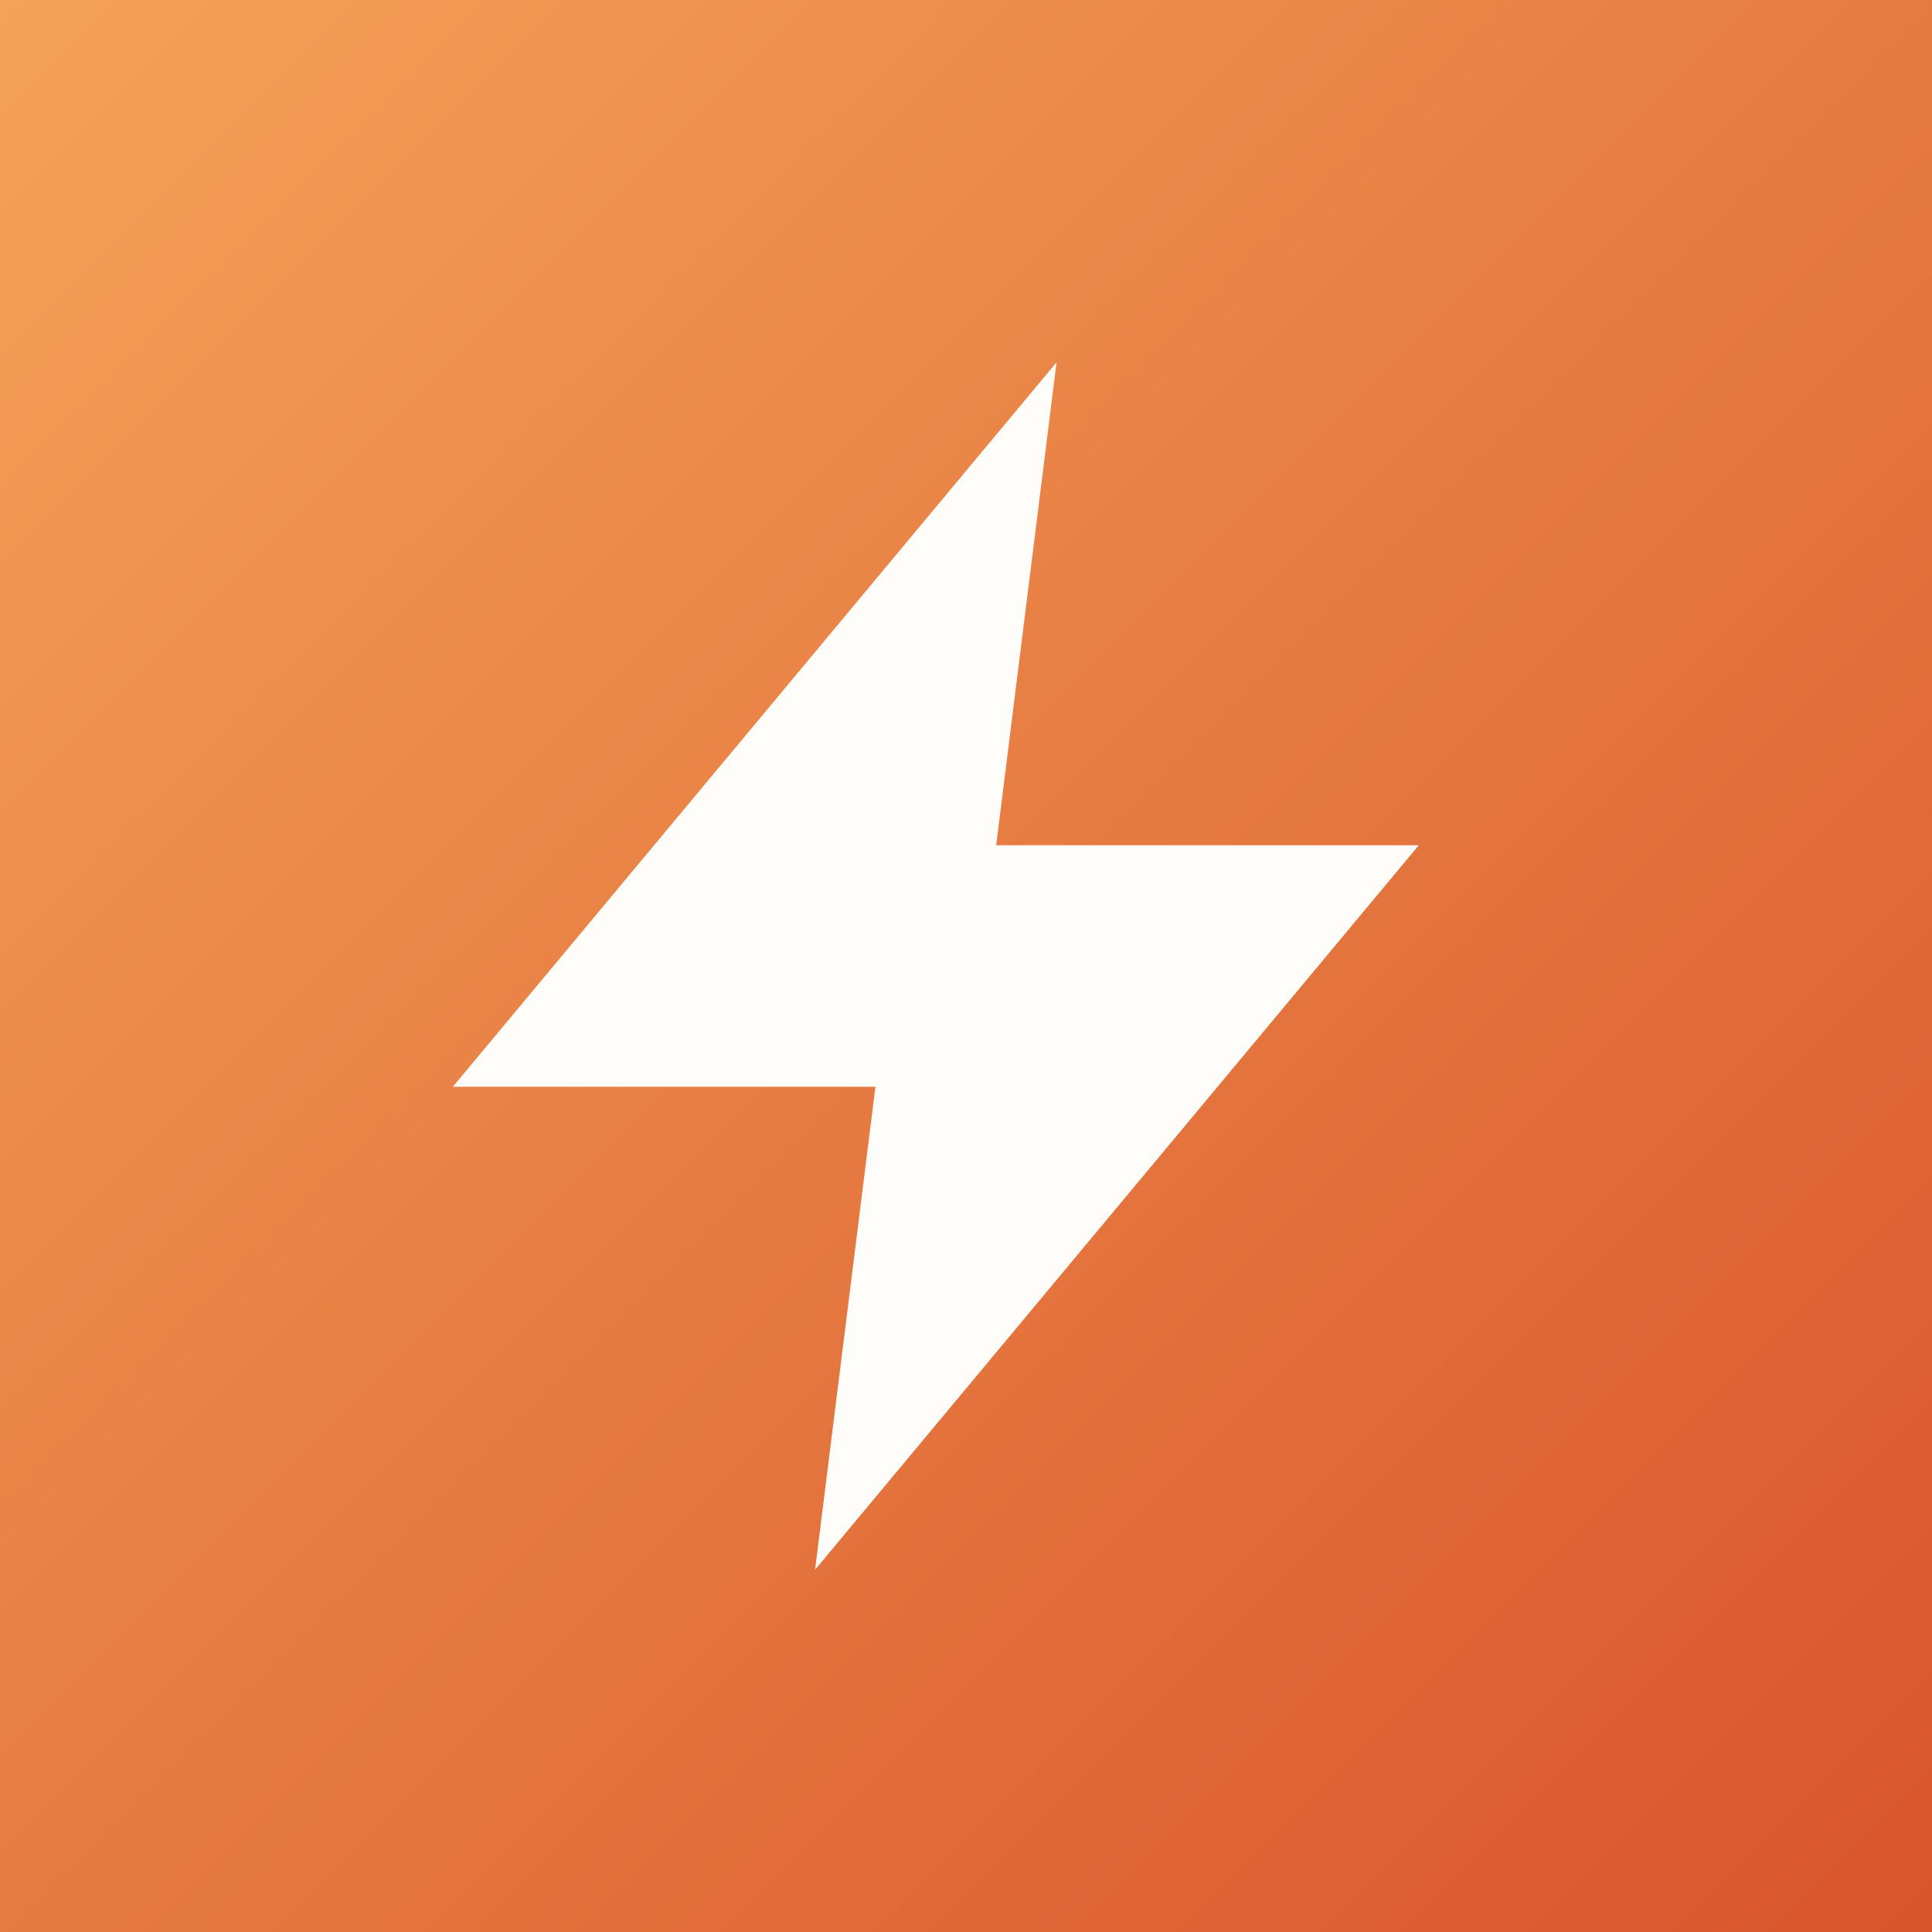
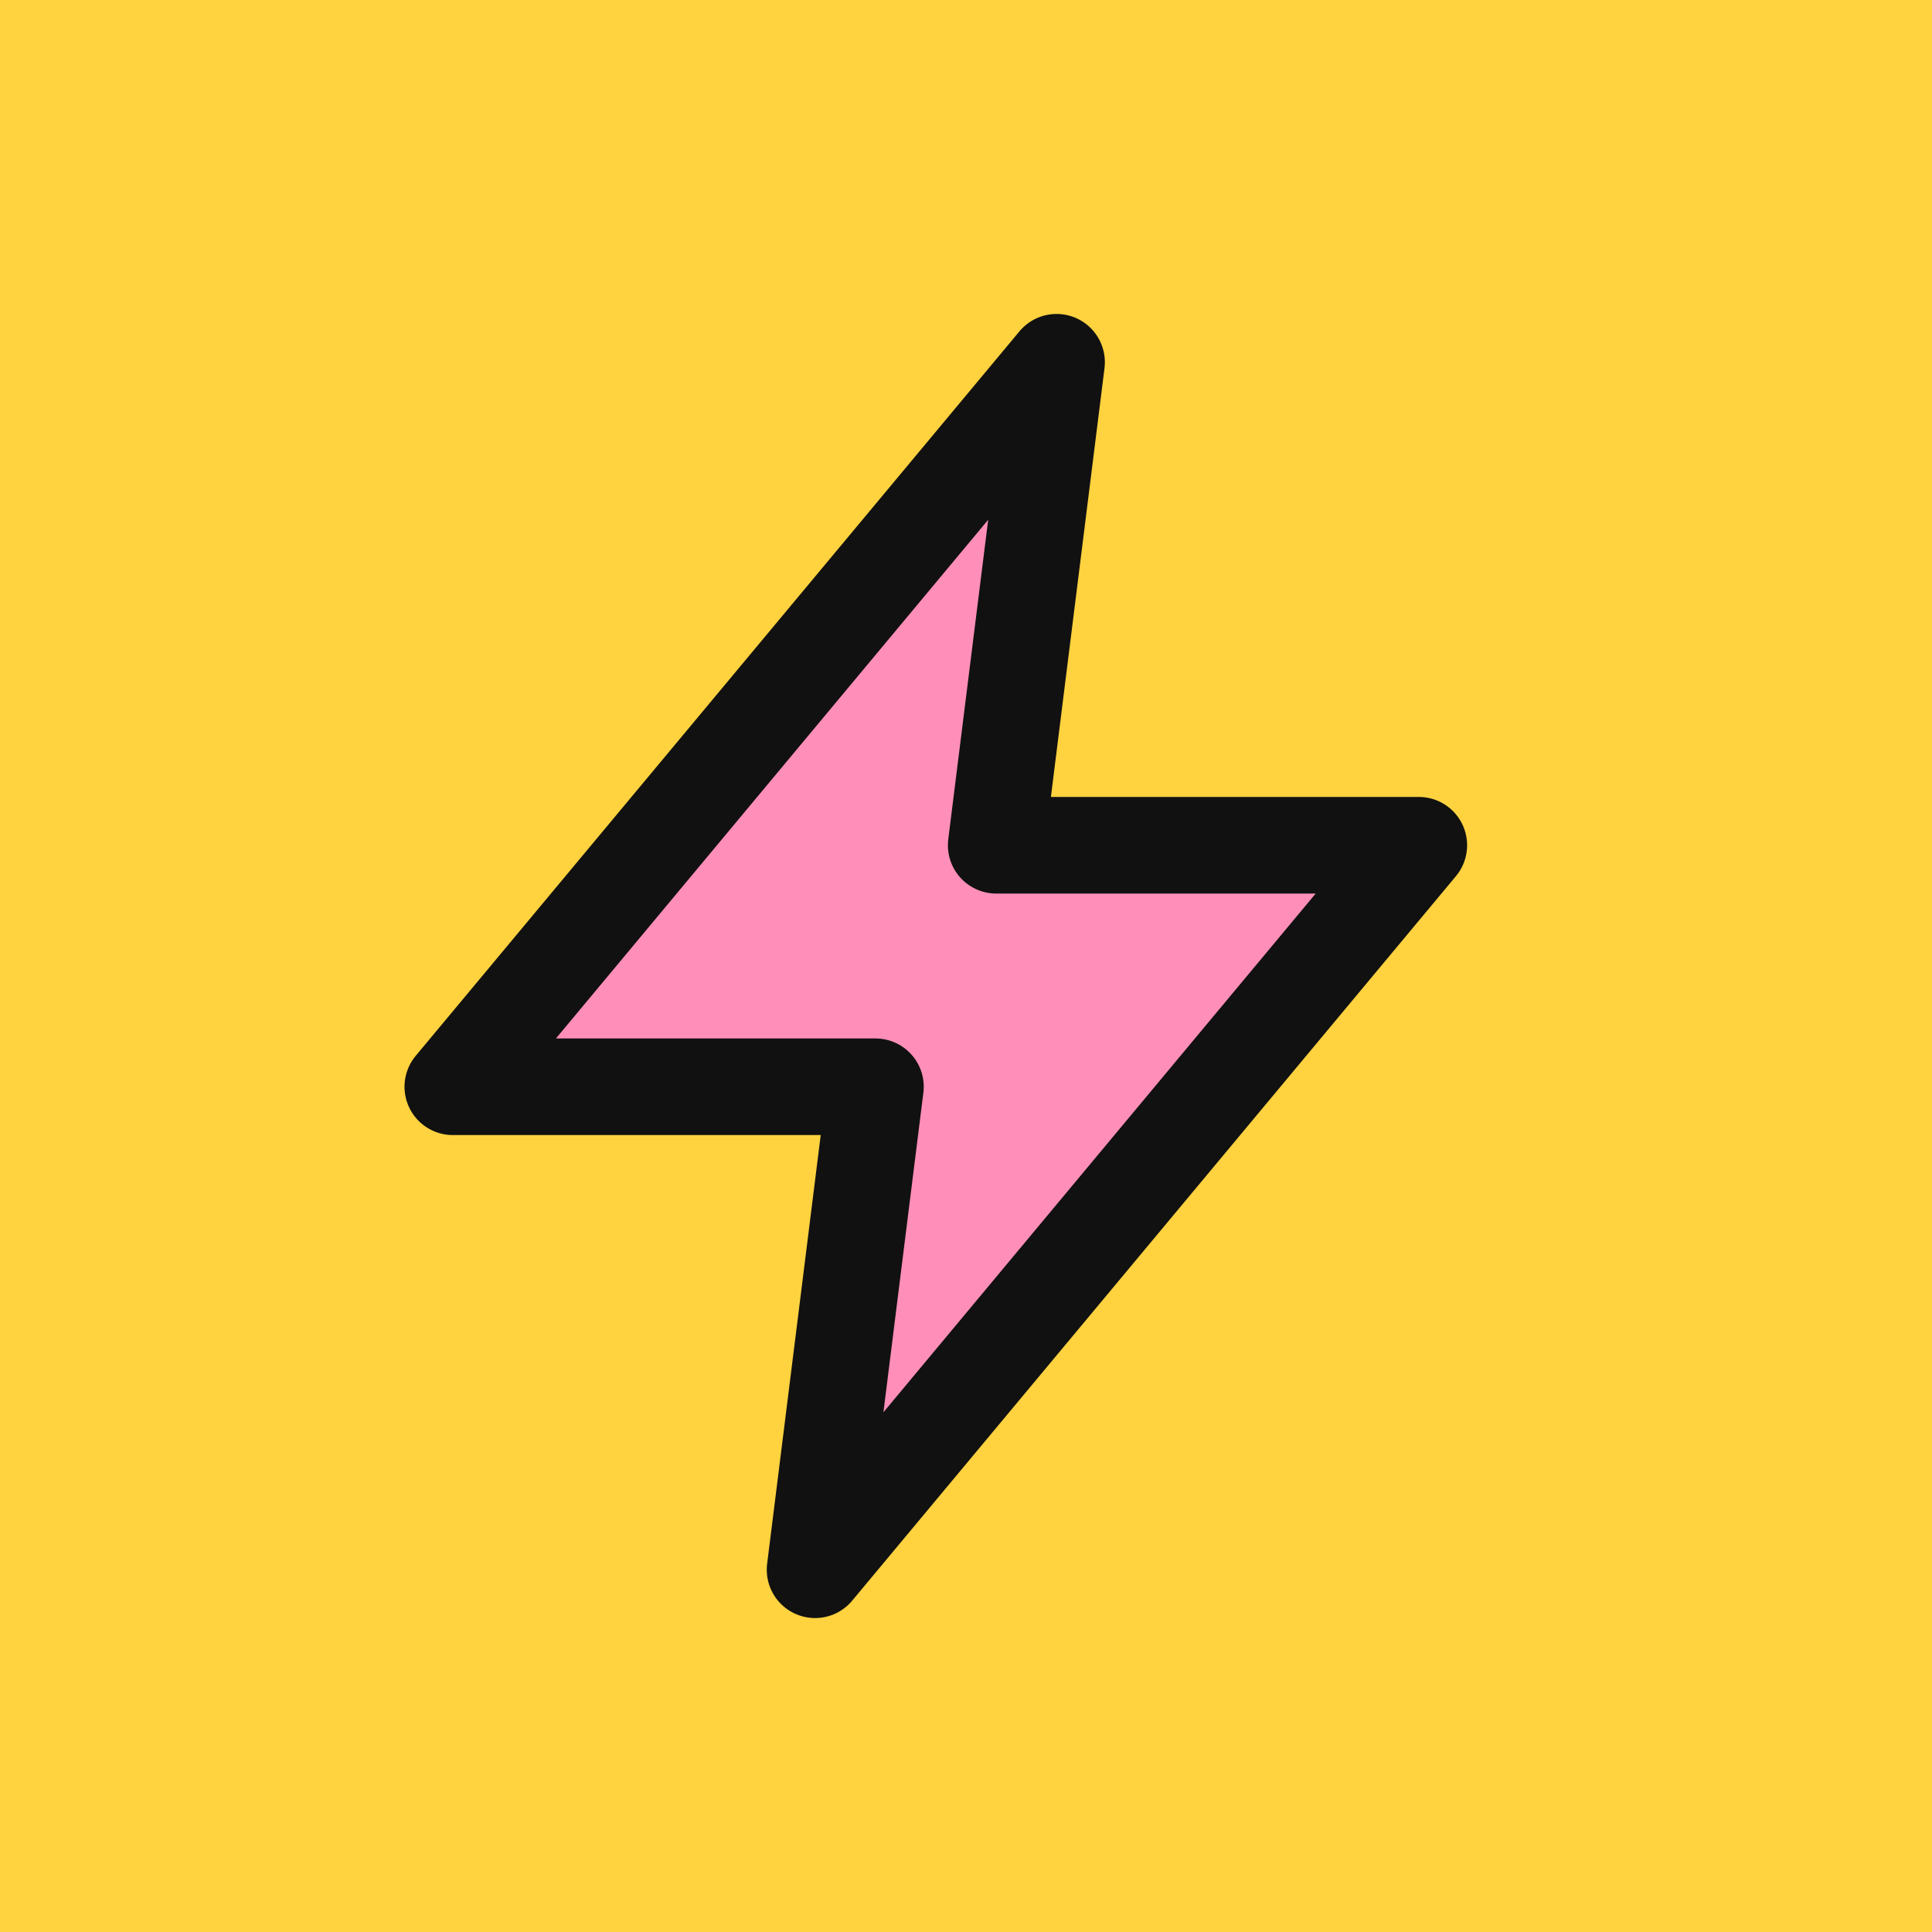
<svg xmlns="http://www.w3.org/2000/svg" viewBox="0 0 512 512" width="512" height="512">
-   <defs>
-     <linearGradient id="bg" x1="0" y1="0" x2="1" y2="1">
-       <stop offset="0" stop-color="#f4a259" />
-       <stop offset="1" stop-color="#d9542b" />
-     </linearGradient>
-   </defs>
-   <rect width="512" height="512" fill="url(#bg)" />
-   <path transform="translate(72 64) scale(16)" fill="#fffdf9" d="M13 2 L3 14 h7 l-1 8 10-12 h-7 z" />
+   <rect width="512" height="512" fill="#ffd23f" />
+   <path transform="translate(72 64) scale(16)" fill="#ff8fb8" stroke="#111" stroke-width="1.6" stroke-linejoin="round" d="M13 2 L3 14 h7 l-1 8 10-12 h-7 z" />
</svg>
